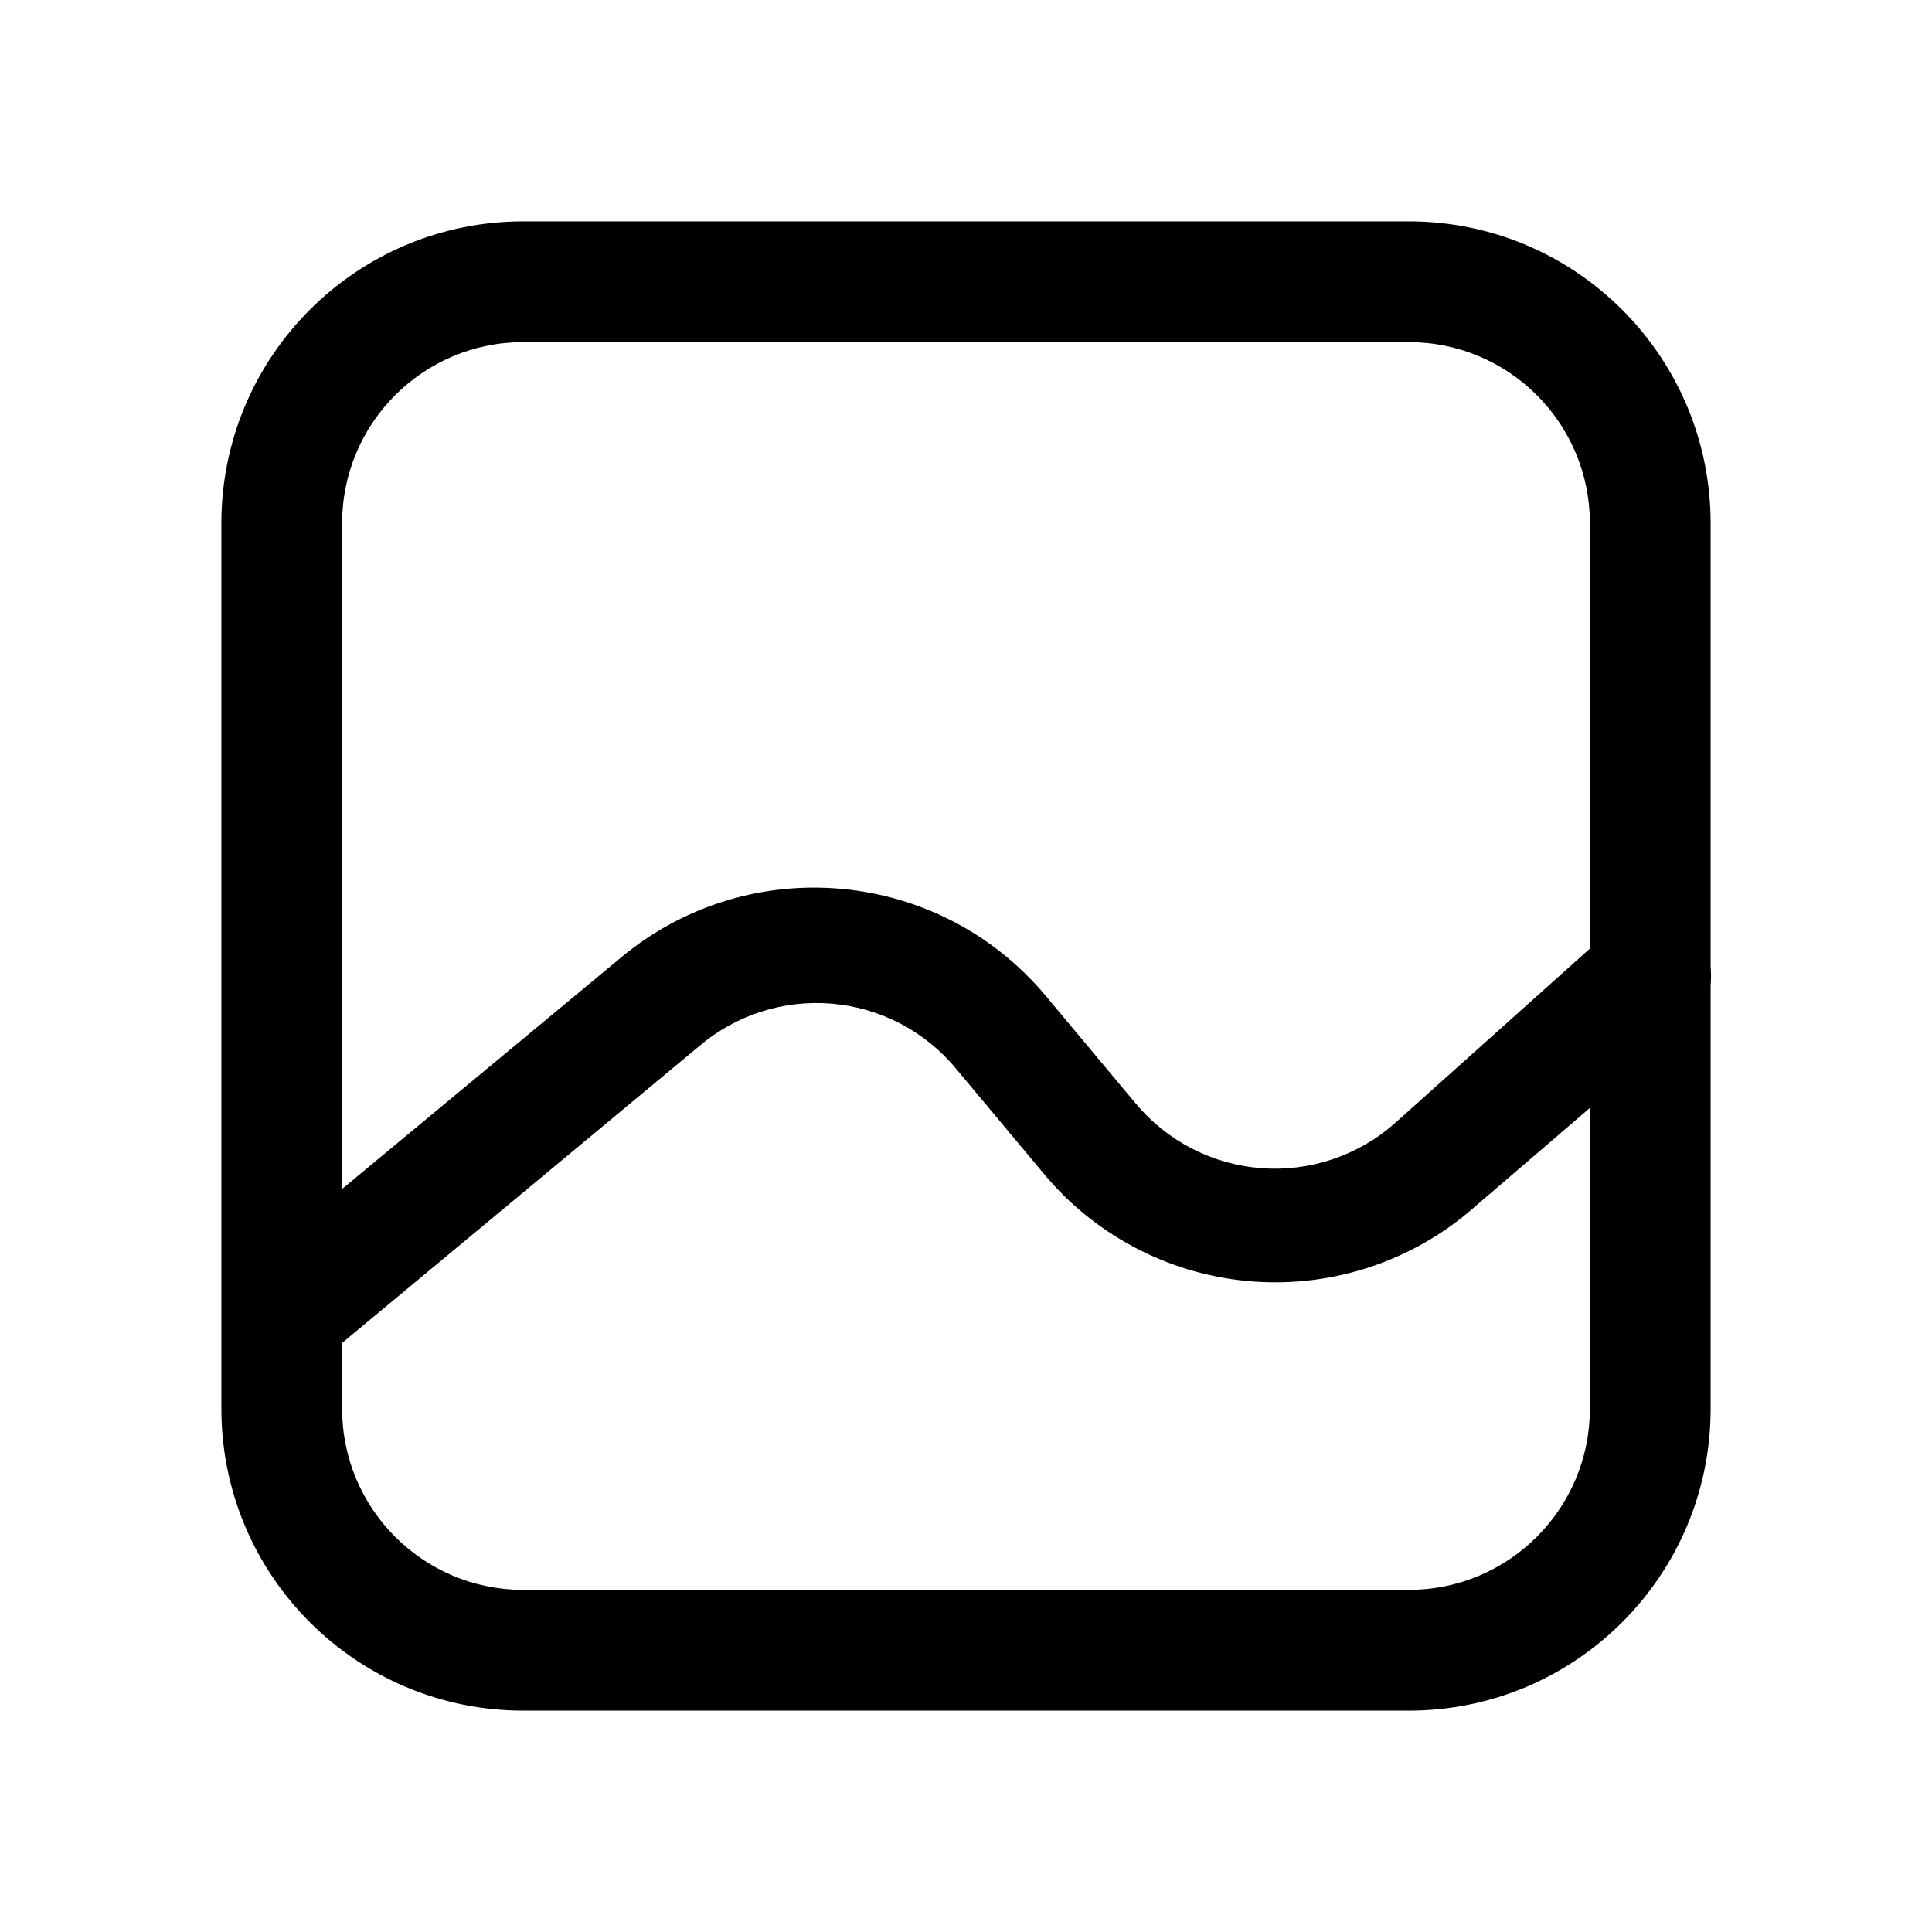
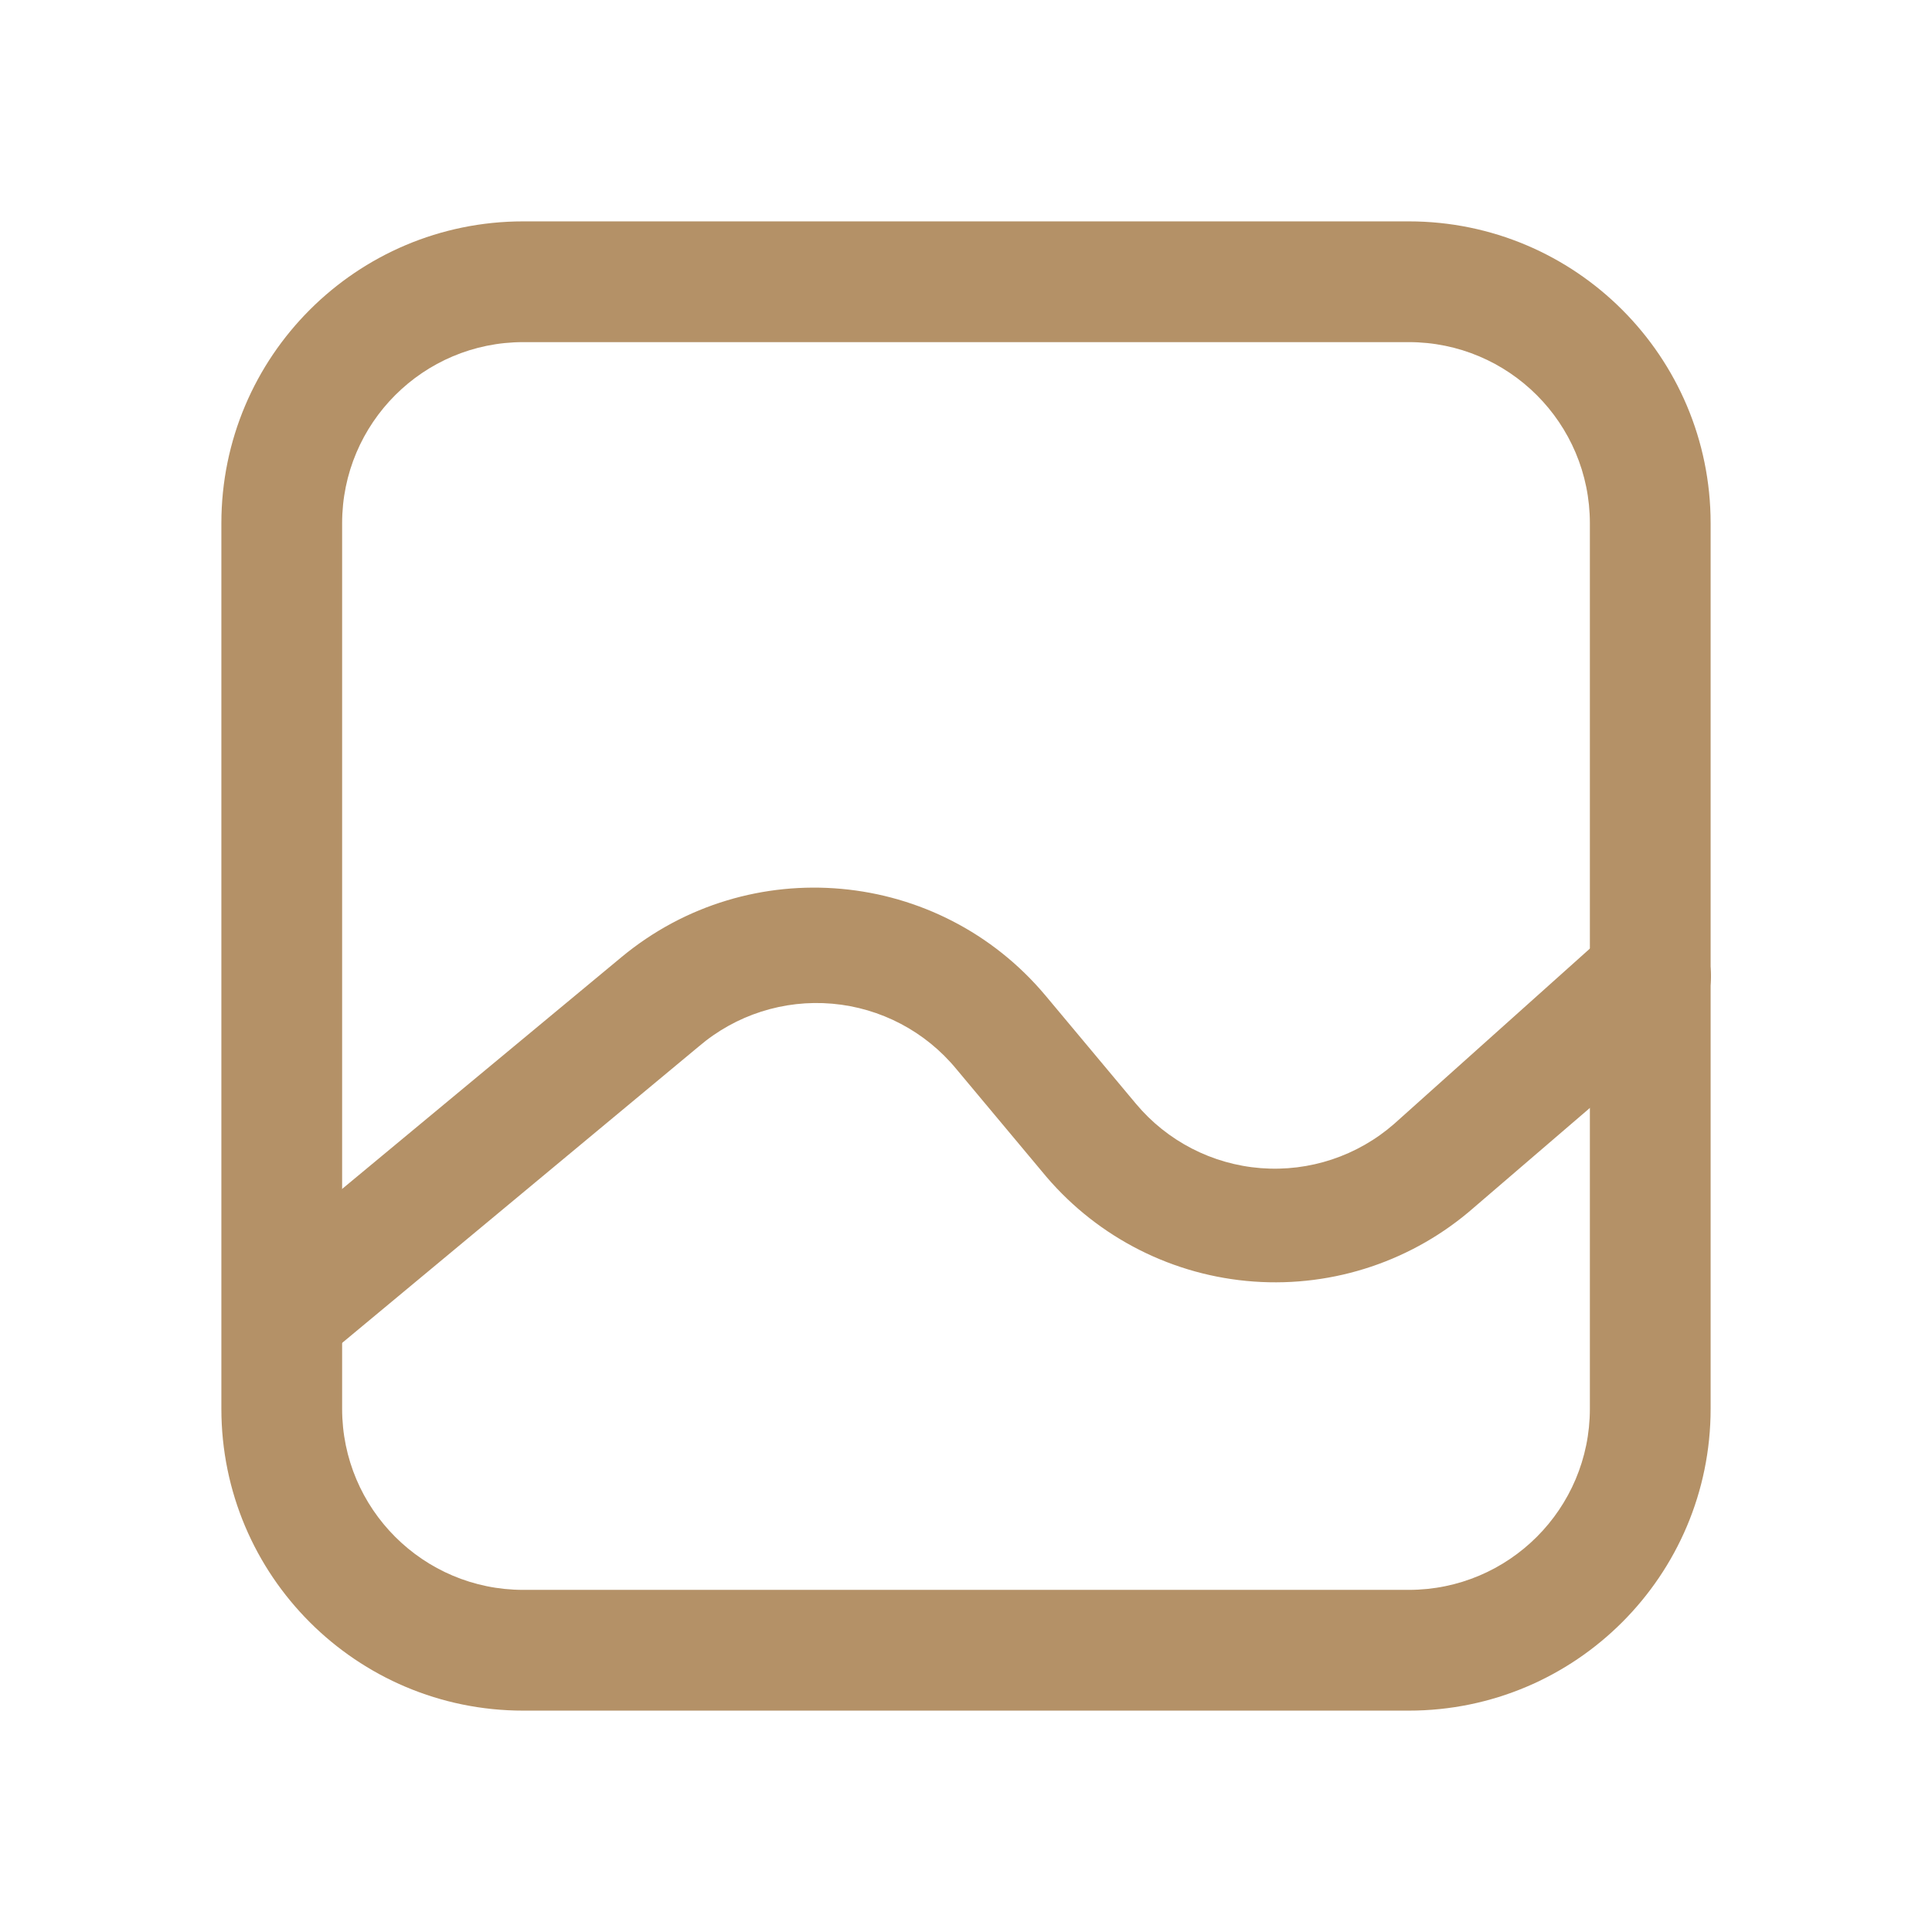
<svg xmlns="http://www.w3.org/2000/svg" id="Layer_1" data-name="Layer 1" viewBox="0 0 24 24">
  <defs>
    <style>.cls-1{fill:none;}.cls-2{clip-path:url(#clip-path);}</style>
    <clipPath id="clip-path">
      <rect class="cls-1" y="0.06" width="24" height="24" />
    </clipPath>
  </defs>
  <g class="cls-2">
-     <path d="M17.5,21.25H6.5A3.75,3.75,0,0,1,2.75,17.5V6.5A3.75,3.75,0,0,1,6.5,2.75h11A3.75,3.75,0,0,1,21.25,6.5v11A3.75,3.75,0,0,1,17.5,21.25Zm-11-17A2.25,2.25,0,0,0,4.25,6.5v11A2.25,2.25,0,0,0,6.5,19.75h11a2.25,2.25,0,0,0,2.25-2.25V6.5A2.25,2.25,0,0,0,17.5,4.25Z" />
-     <path d="M3.5,17.06a.76.76,0,0,1-.58-.27.75.75,0,0,1,.1-1l4.7-3.9a3.75,3.75,0,0,1,5.27.48l1.12,1.34a2.25,2.25,0,0,0,3.21.25L20,11.56a.75.75,0,0,1,1,1.13L18.31,15A3.74,3.74,0,0,1,13,14.62l-1.12-1.34A2.25,2.25,0,0,0,8.68,13L4,16.89A.72.72,0,0,1,3.5,17.06Z" />
+     <path d="M17.5,21.25H6.5A3.75,3.75,0,0,1,2.75,17.5V6.5A3.75,3.75,0,0,1,6.5,2.75h11A3.75,3.75,0,0,1,21.25,6.5v11A3.75,3.75,0,0,1,17.5,21.25Zm-11-17A2.25,2.25,0,0,0,4.25,6.5v11A2.25,2.25,0,0,0,6.5,19.75h11a2.25,2.25,0,0,0,2.25-2.25V6.5A2.25,2.25,0,0,0,17.5,4.25Z" fill="#B49167" />
+     <path d="M3.5,17.06a.76.76,0,0,1-.58-.27.75.75,0,0,1,.1-1l4.7-3.9a3.75,3.75,0,0,1,5.27.48l1.12,1.34a2.25,2.25,0,0,0,3.21.25L20,11.56a.75.75,0,0,1,1,1.13L18.31,15A3.74,3.74,0,0,1,13,14.62l-1.12-1.34A2.25,2.25,0,0,0,8.68,13L4,16.89A.72.72,0,0,1,3.5,17.06Z" fill="#B49167" />
  </g>
</svg>
